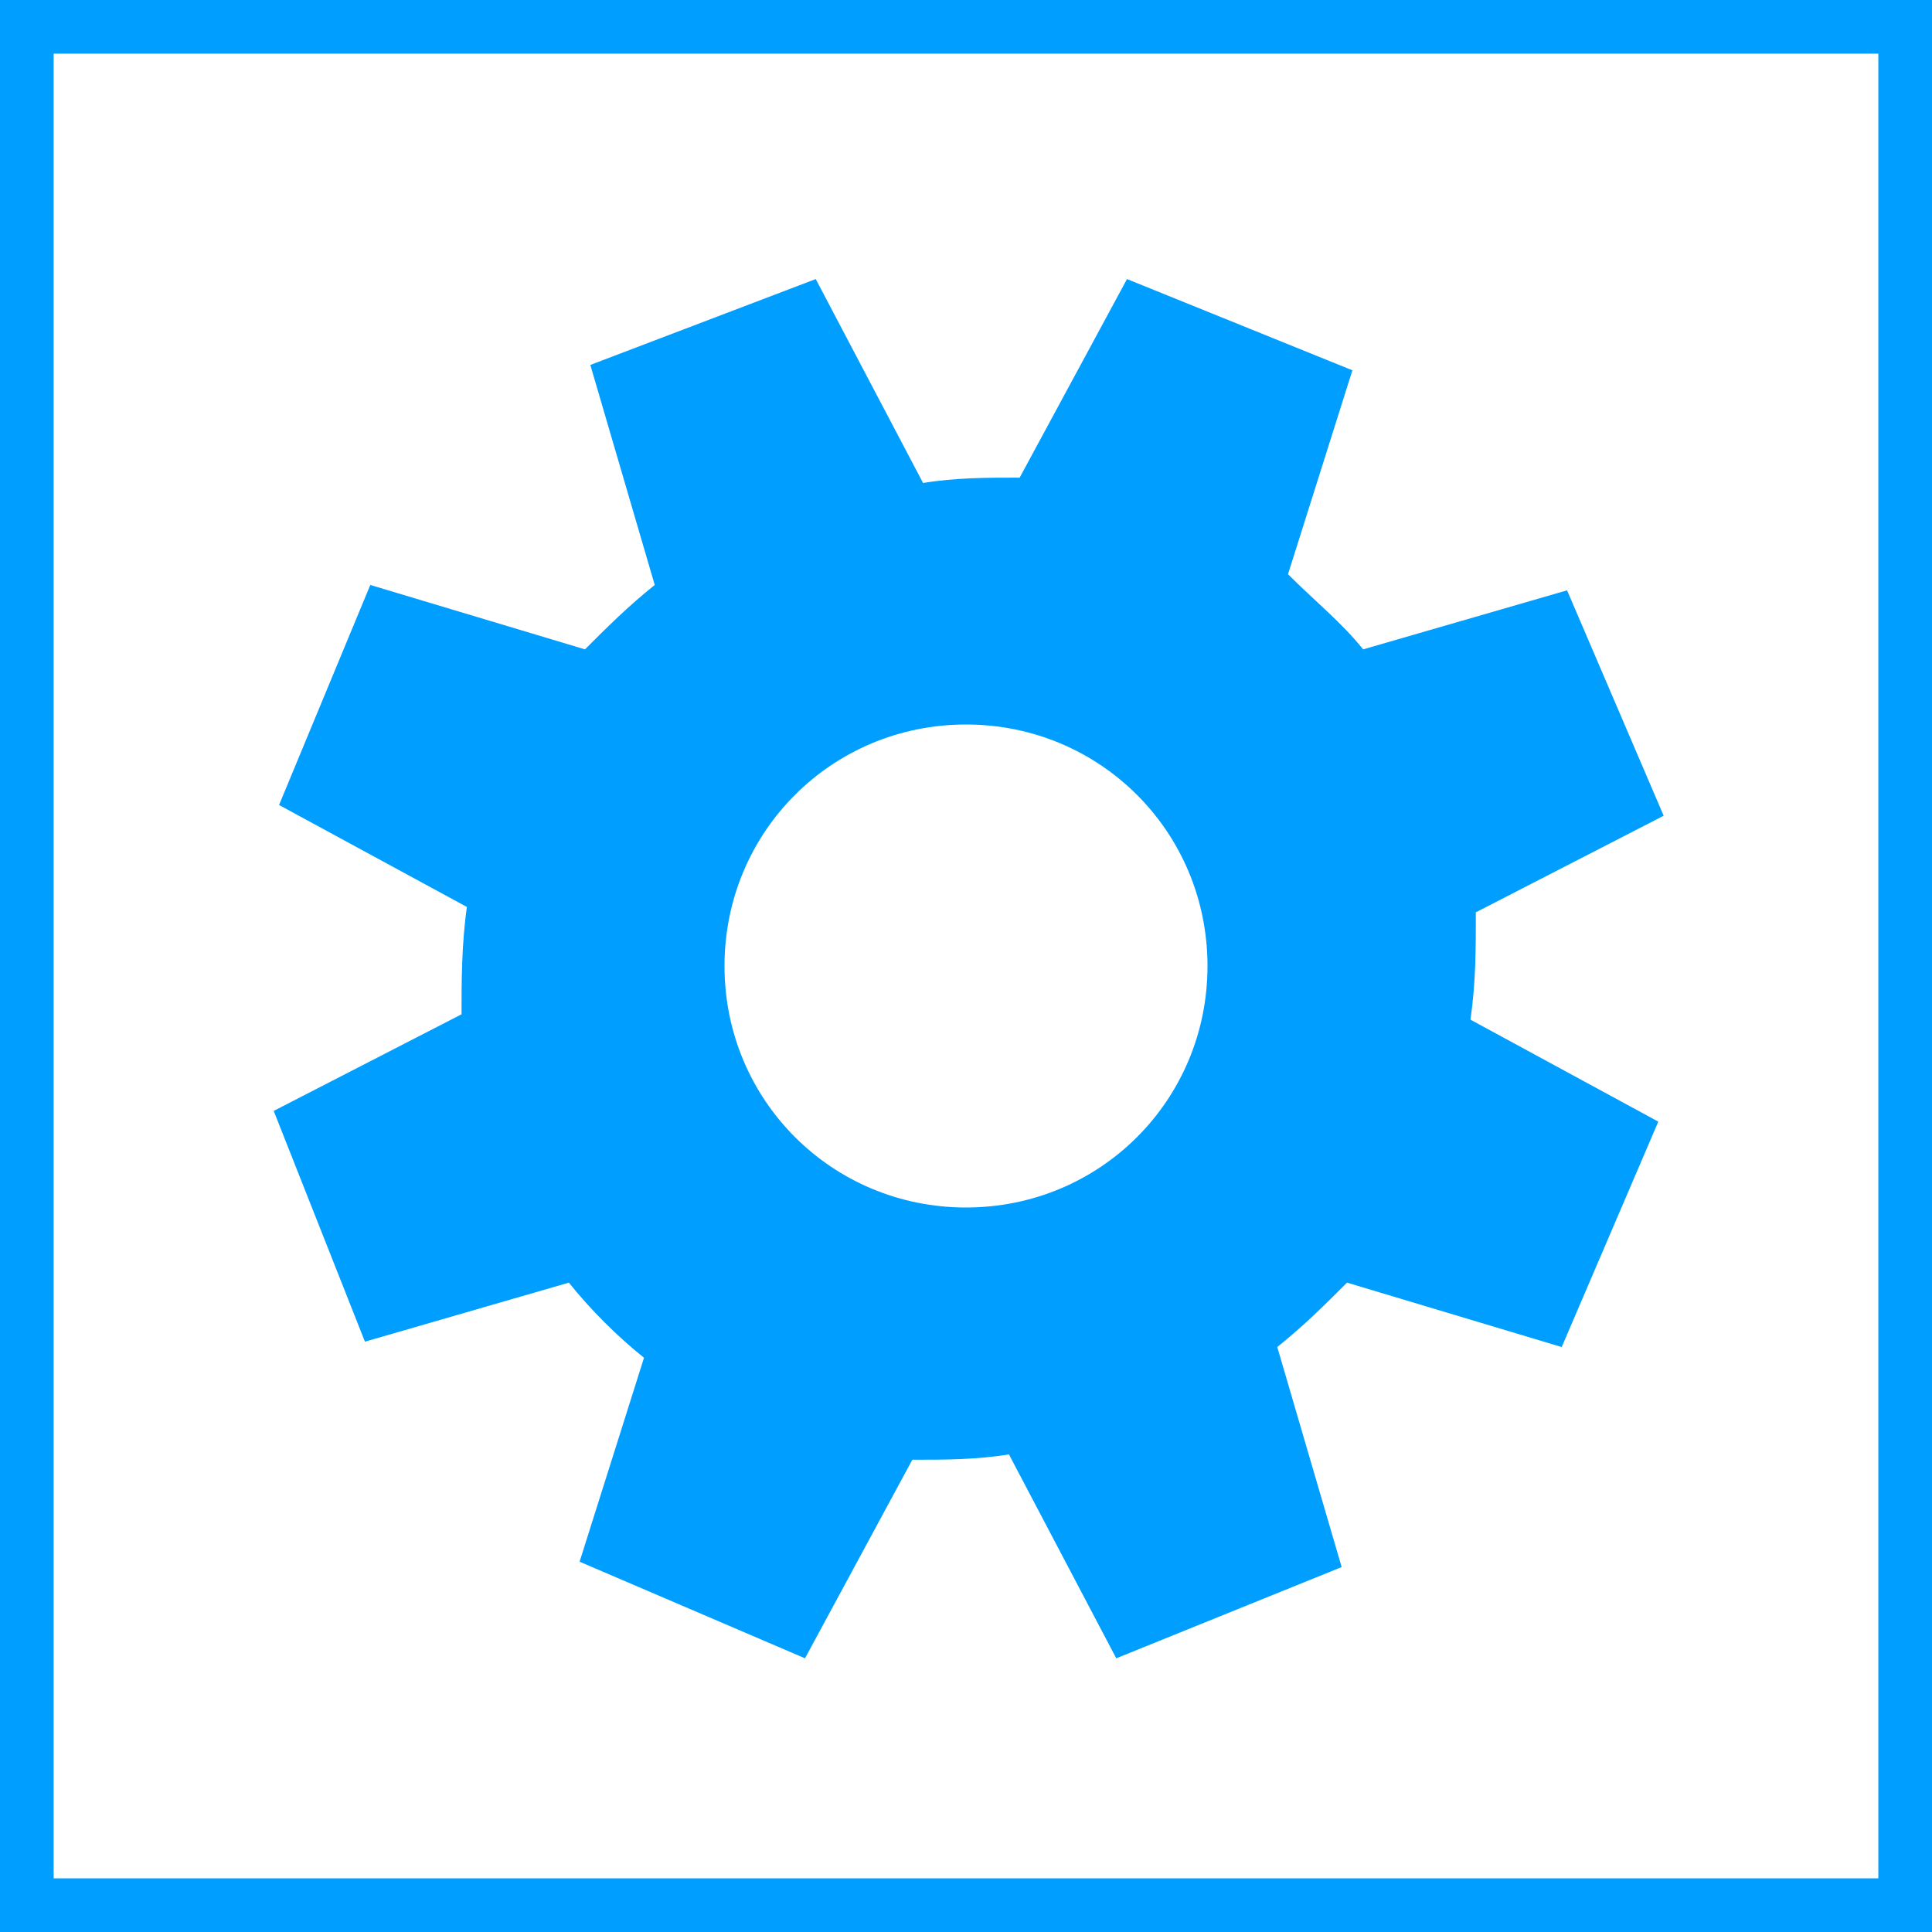
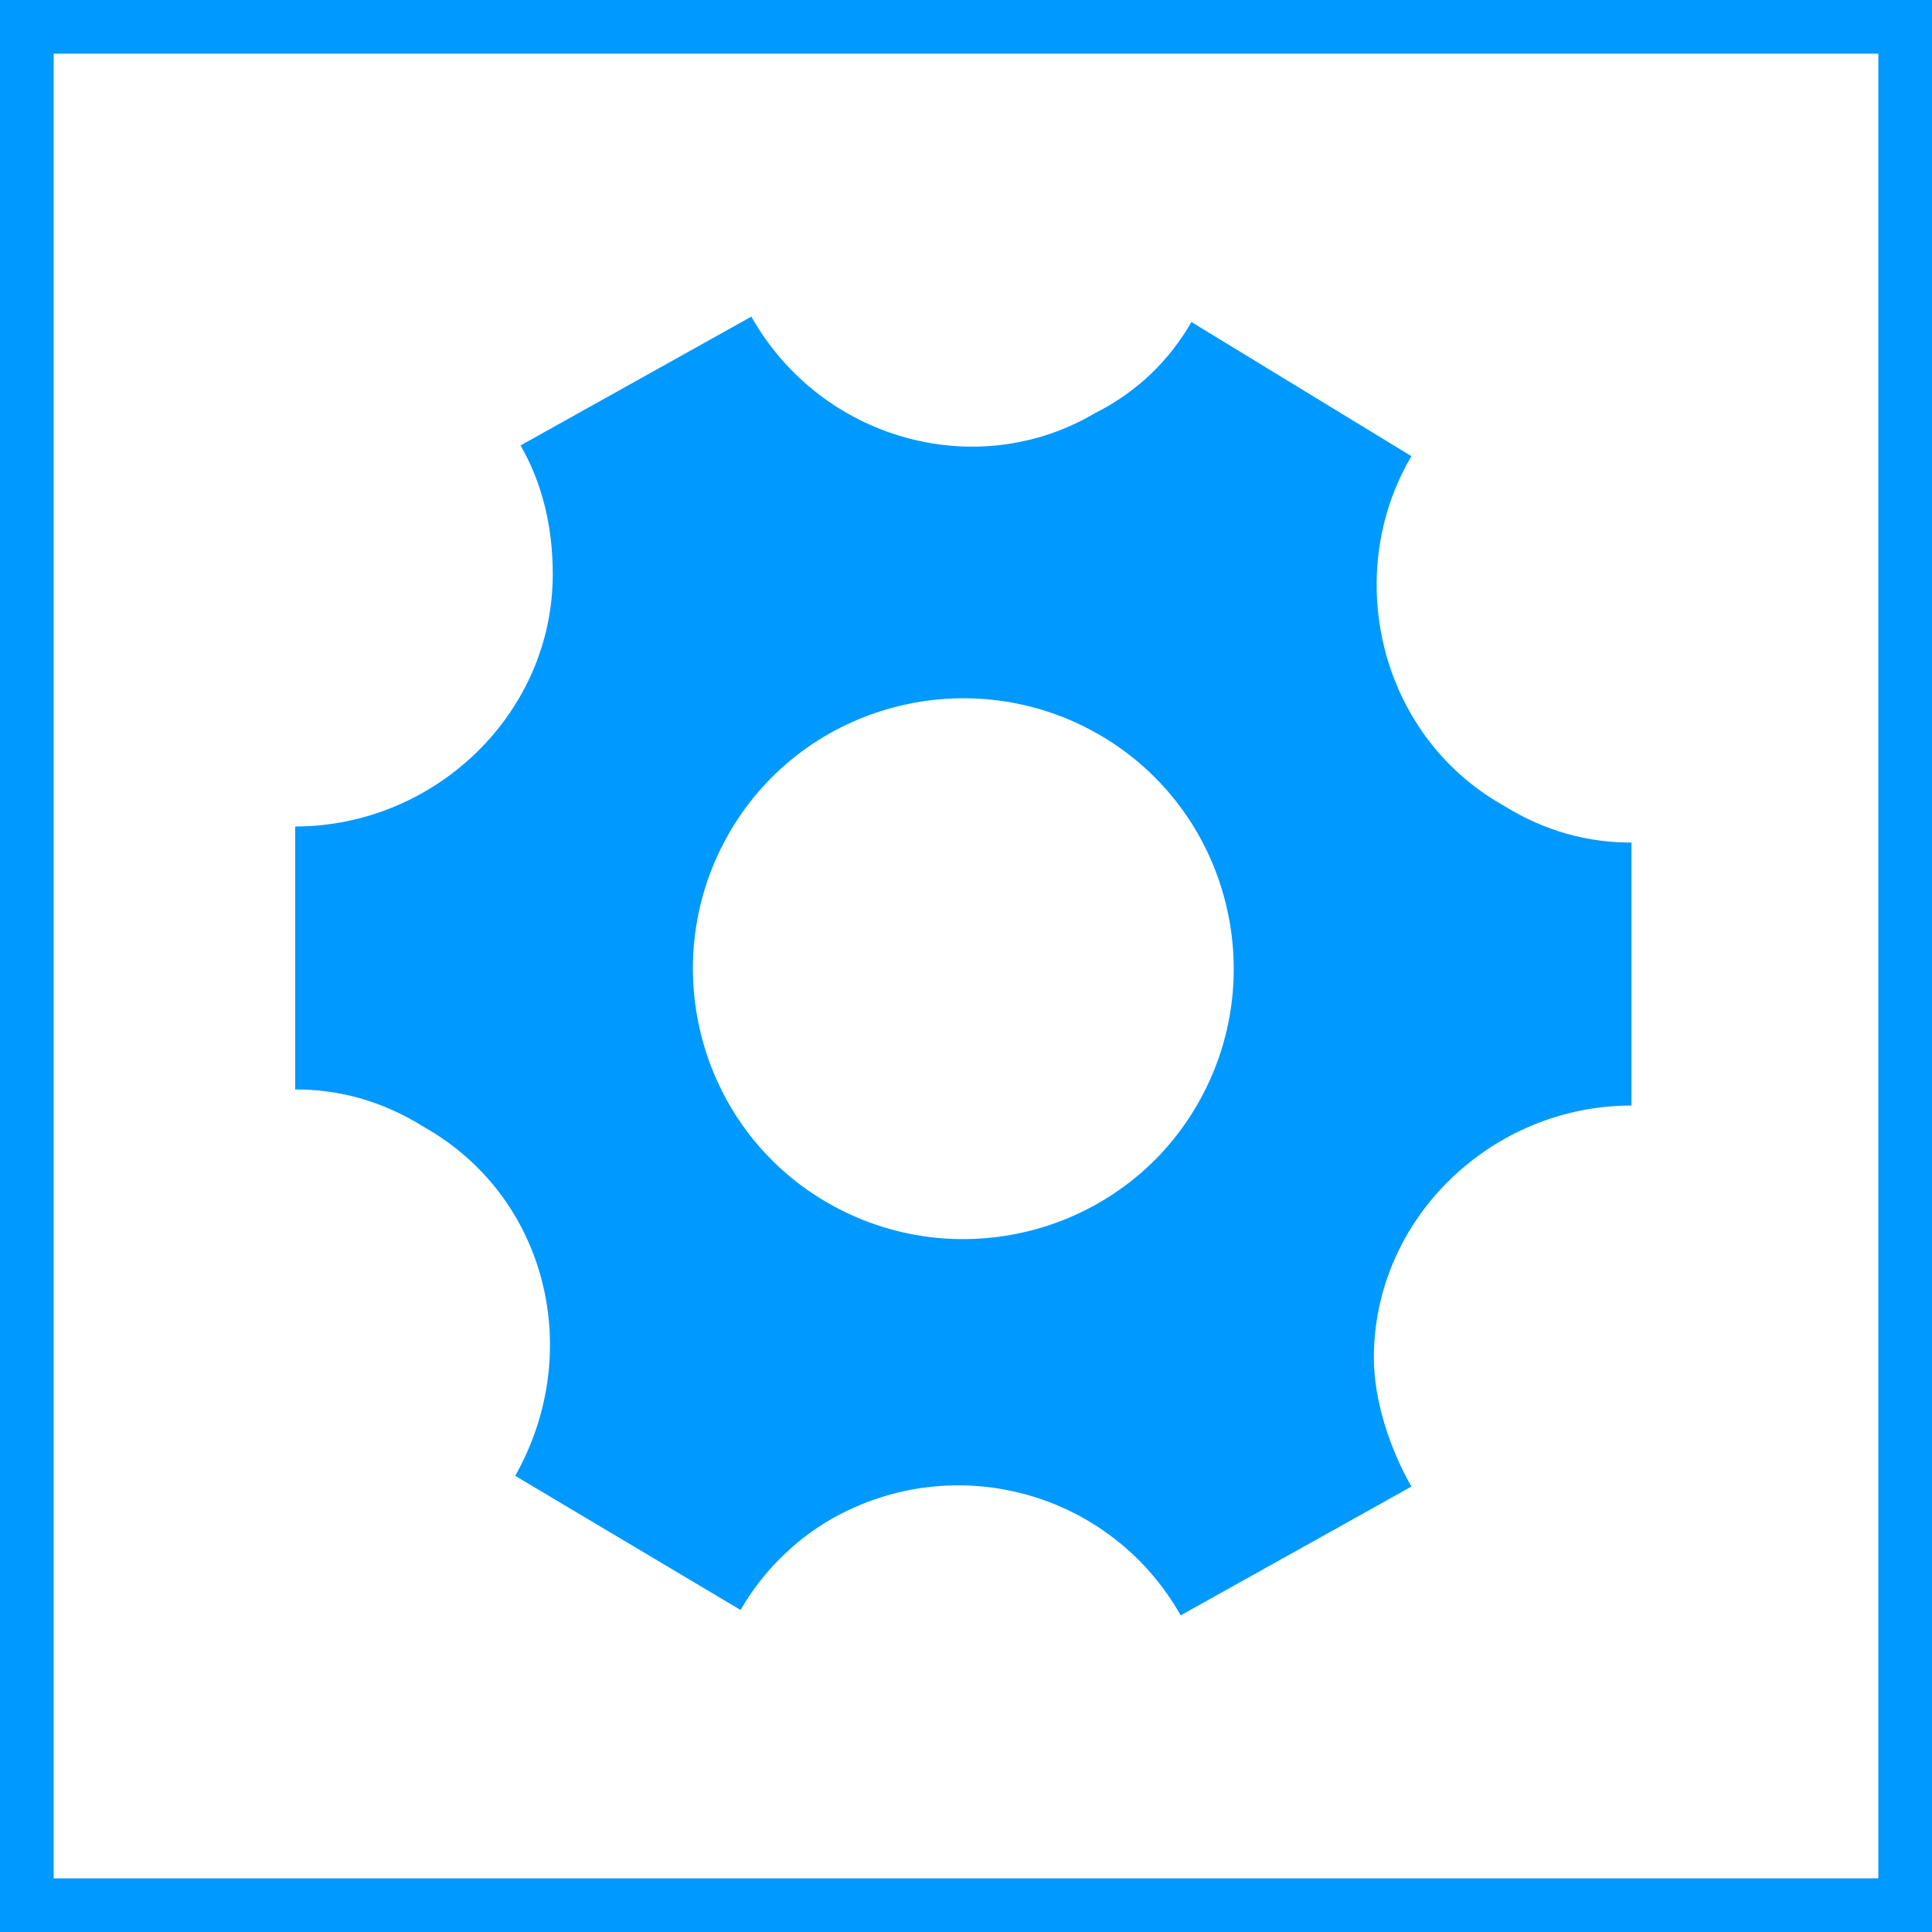
<svg xmlns="http://www.w3.org/2000/svg" version="1.1" id="Layer_1" x="0px" y="0px" viewBox="0 0 36 36" style="enable-background:new 0 0 36 36;" xml:space="preserve">
  <style type="text/css">
- 	.st0{fill:#009EFF;}
+ 	.st0{fill:#0099FF;}
+ 	.st1{fill-rule:evenodd;clip-rule:evenodd;fill:#0099FF;}
</style>
  <g id="keyline">
    <rect class="st0" width="36" height="1" />
    <rect y="35" class="st0" width="36" height="1" />
    <rect class="st0" width="1" height="36" />
    <rect x="35" class="st0" width="1" height="36" />
  </g>
-   <path class="st0" d="M24,10.7l1.2-3.8L21,5.2l-2,3.7c-0.6,0-1.2,0-1.8,0.1l-2-3.8L11,6.8l1.2,4.1c-0.5,0.4-0.9,0.8-1.3,1.2l-4-1.2  L5.2,15l3.5,1.9c-0.1,0.7-0.1,1.4-0.1,2l-3.5,1.8L6.8,25l3.8-1.1c0.4,0.5,0.9,1,1.4,1.4l-1.2,3.8l4.2,1.8l2-3.7c0.6,0,1.2,0,1.8-0.1  l2,3.8l4.2-1.7l-1.2-4.1c0.5-0.4,0.9-0.8,1.3-1.2l4,1.2l1.8-4.2L27.4,19c0.1-0.7,0.1-1.3,0.1-2l3.5-1.8L29.2,11l-3.8,1.1  C25,11.6,24.5,11.2,24,10.7z M18,22.5c-2.5,0-4.5-2-4.5-4.5s2-4.5,4.5-4.5s4.5,2,4.5,4.5S20.5,22.5,18,22.5z" />
+   <g>
+     <path class="st1" d="M25.6,25.3c0-2.6,2.2-4.7,4.8-4.7l0-4.9c-0.8,0-1.6-0.2-2.4-0.7c-2.3-1.3-3-4.3-1.7-6.5L22.2,6   c-0.4,0.7-1,1.3-1.8,1.7C18.2,9,15.3,8.2,14,5.9L9.7,8.3c0.4,0.7,0.6,1.5,0.6,2.4c0,2.6-2.2,4.7-4.8,4.7l0,4.9   c0.8,0,1.6,0.2,2.4,0.7c2.3,1.3,3,4.2,1.7,6.5l4.2,2.5c0.4-0.7,1-1.3,1.7-1.7c2.3-1.3,5.2-0.5,6.5,1.8l4.3-2.4   C25.9,27,25.6,26.1,25.6,25.3L25.6,25.3z M15.4,22.4c-2.4-1.4-3.2-4.5-1.8-6.9c1.4-2.4,4.5-3.2,6.9-1.8c2.4,1.4,3.2,4.5,1.8,6.9   C20.9,23,17.8,23.8,15.4,22.4z" />
+   </g>
</svg>
